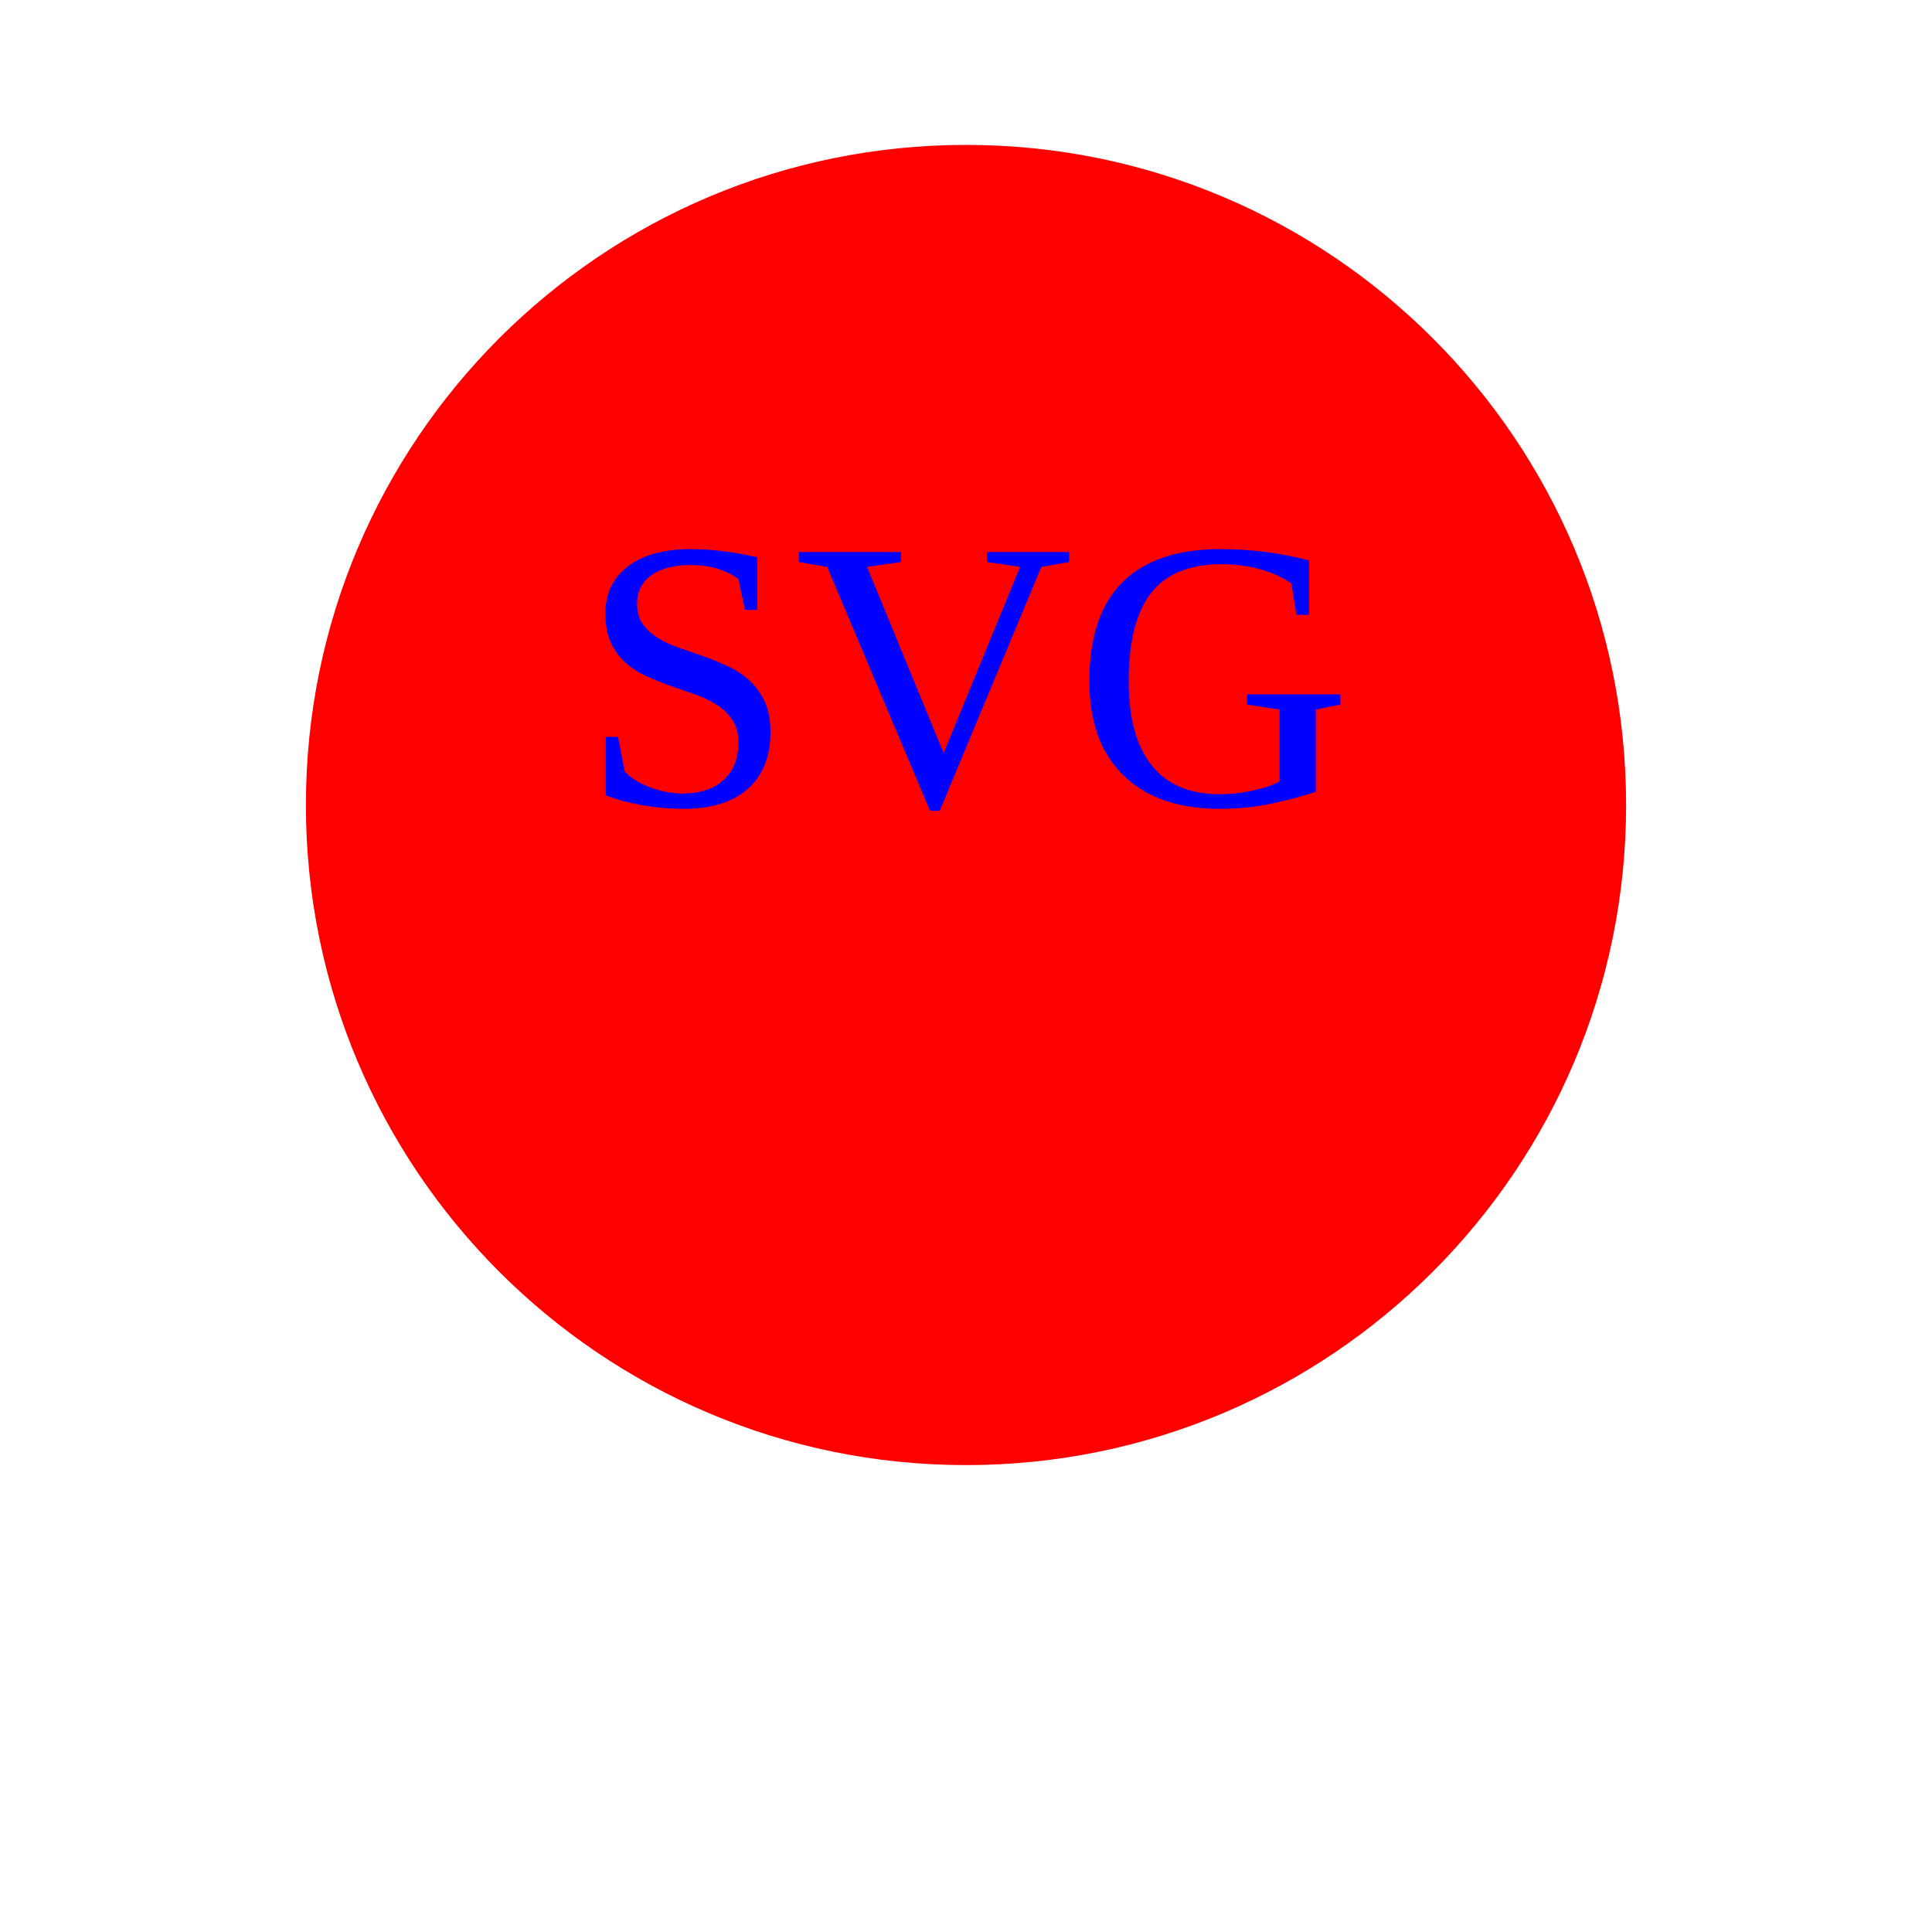
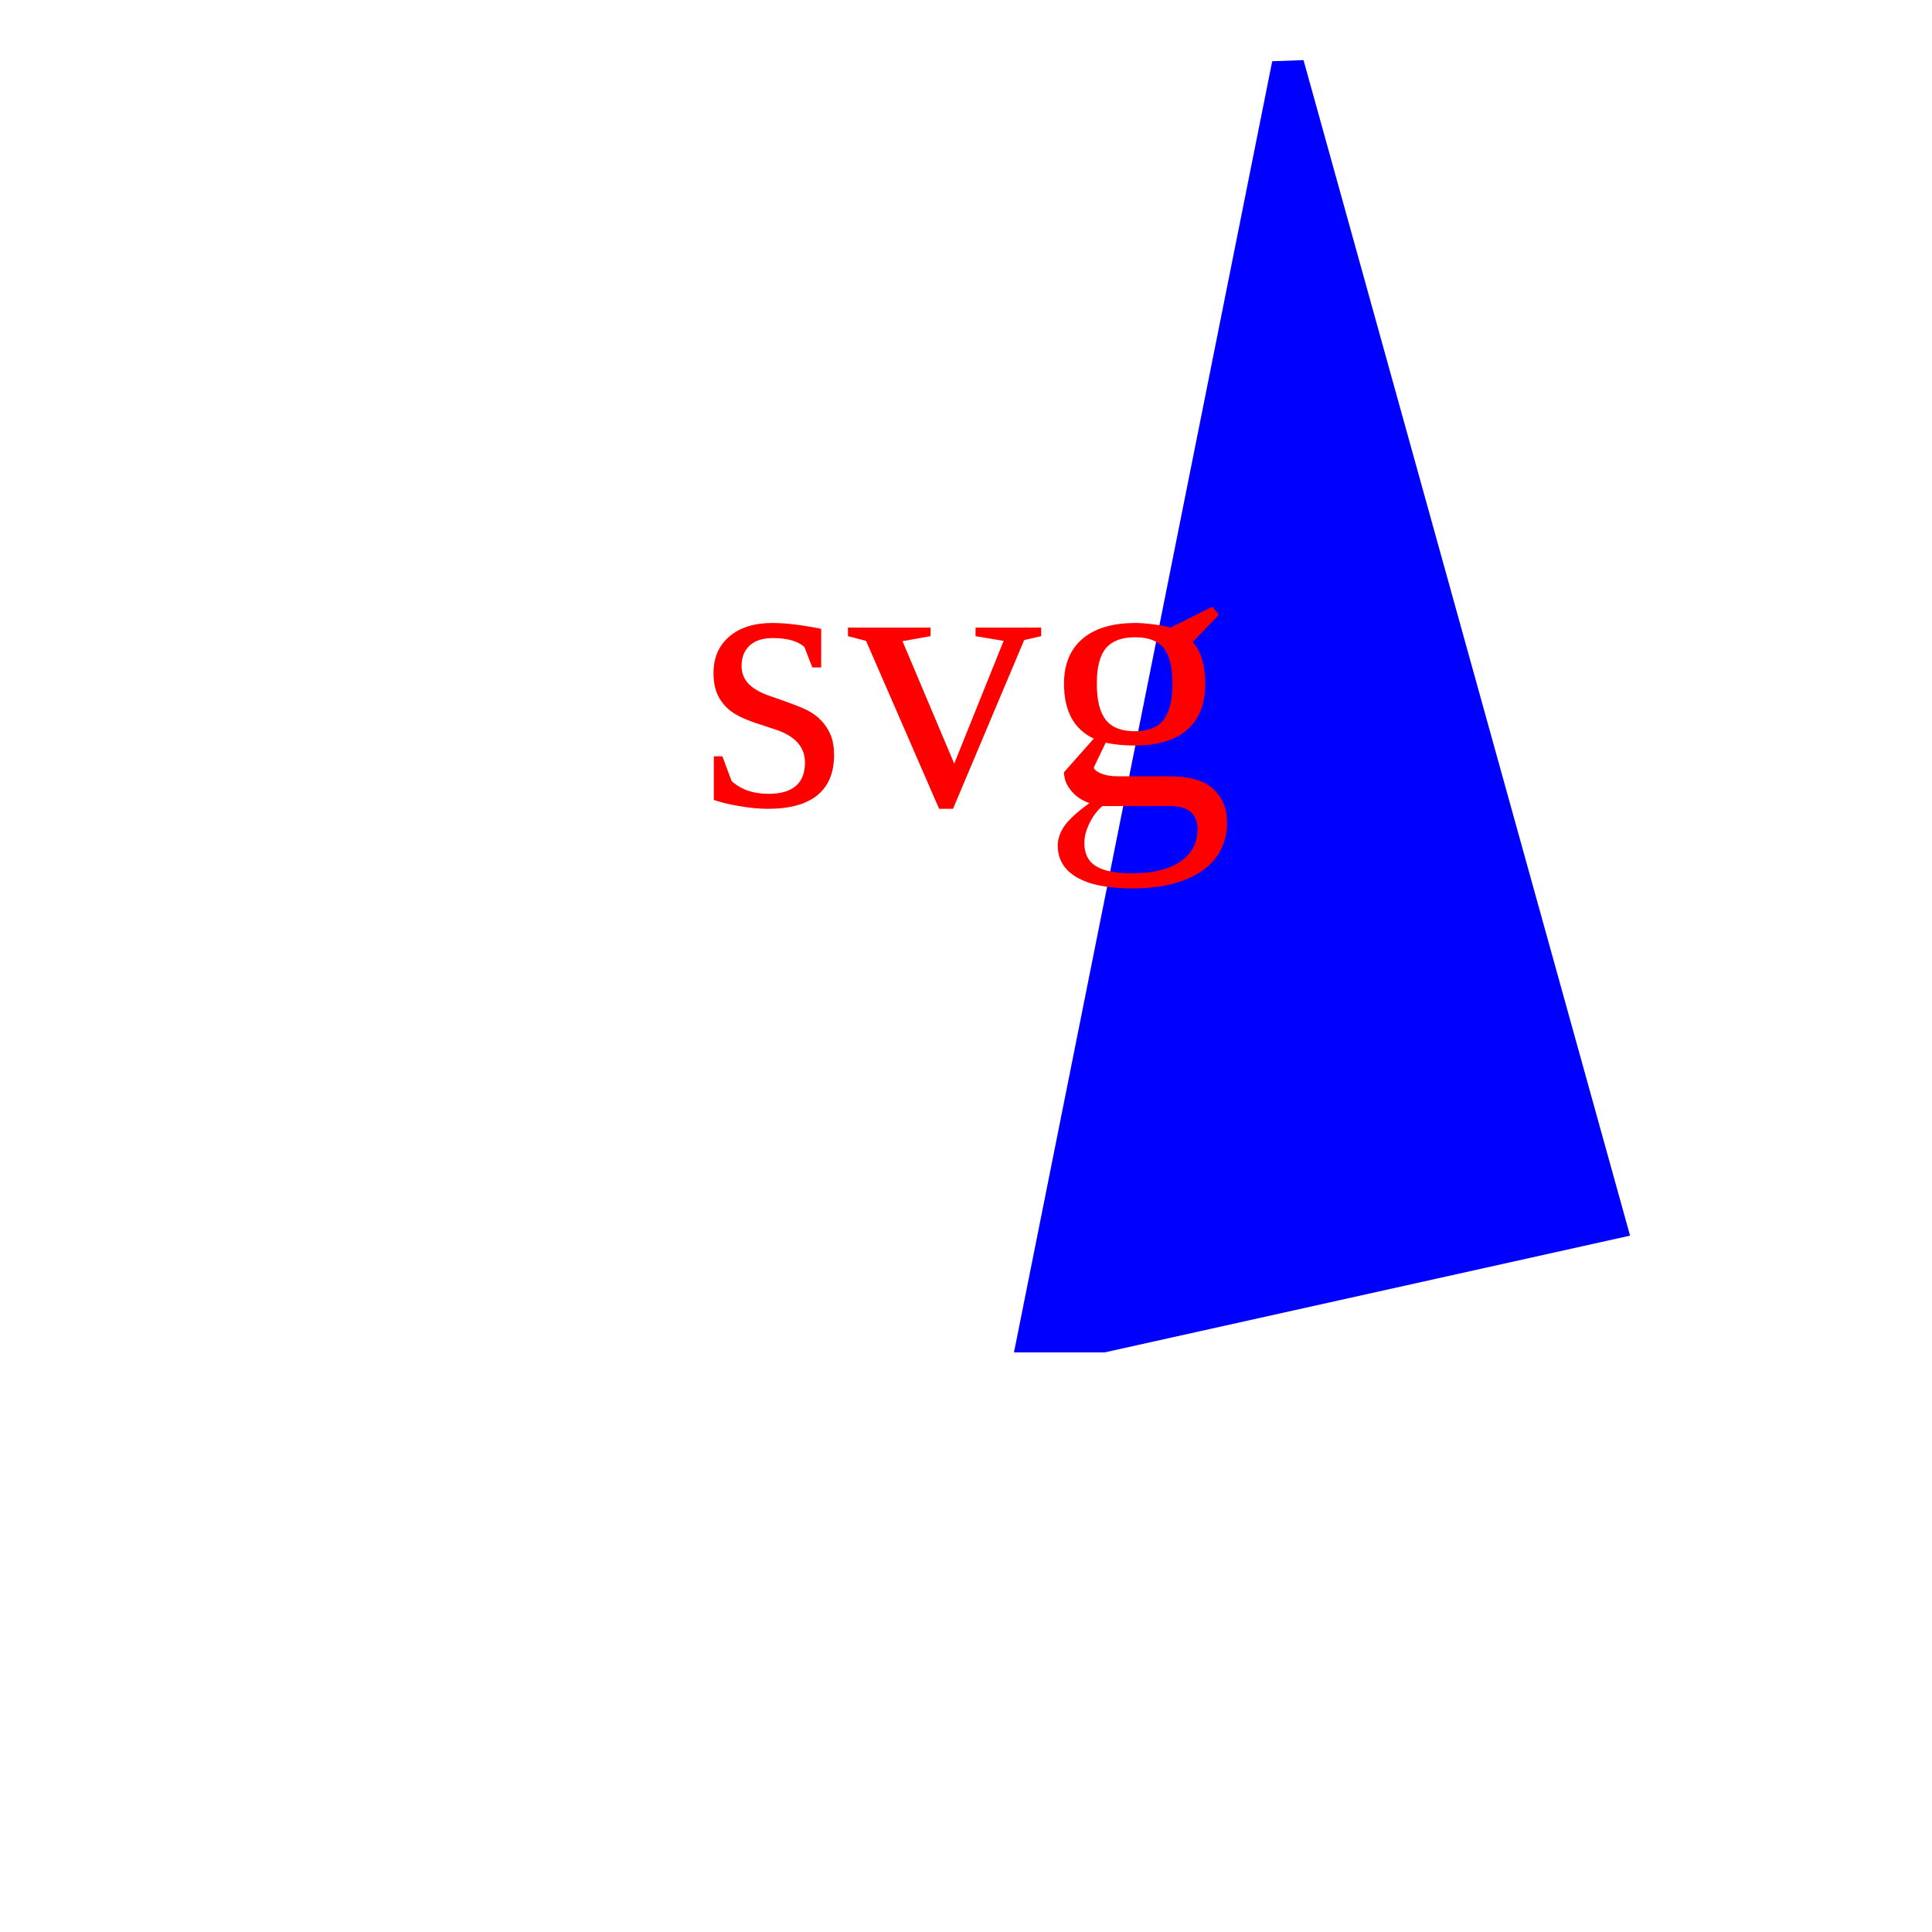
<svg xmlns="http://www.w3.org/2000/svg" version="1.1" width="300" height="300">
-   <circle cx="150" cy="125" r="100" stroke="red" fill="red" stroke-width="5" />
-   <text x="150" y="125" font-size="60" text-anchor="middle" fill="blue">SVG</text>
+   <svg height="210" width="500">
+     <polygon points="200,10 250,190 160,210" stroke="blue" fill="blue" stroke-width="5" />
+   </svg>
+   <text x="150" y="125" font-size="60" text-anchor="middle" fill="red">svg</text>
</svg>
